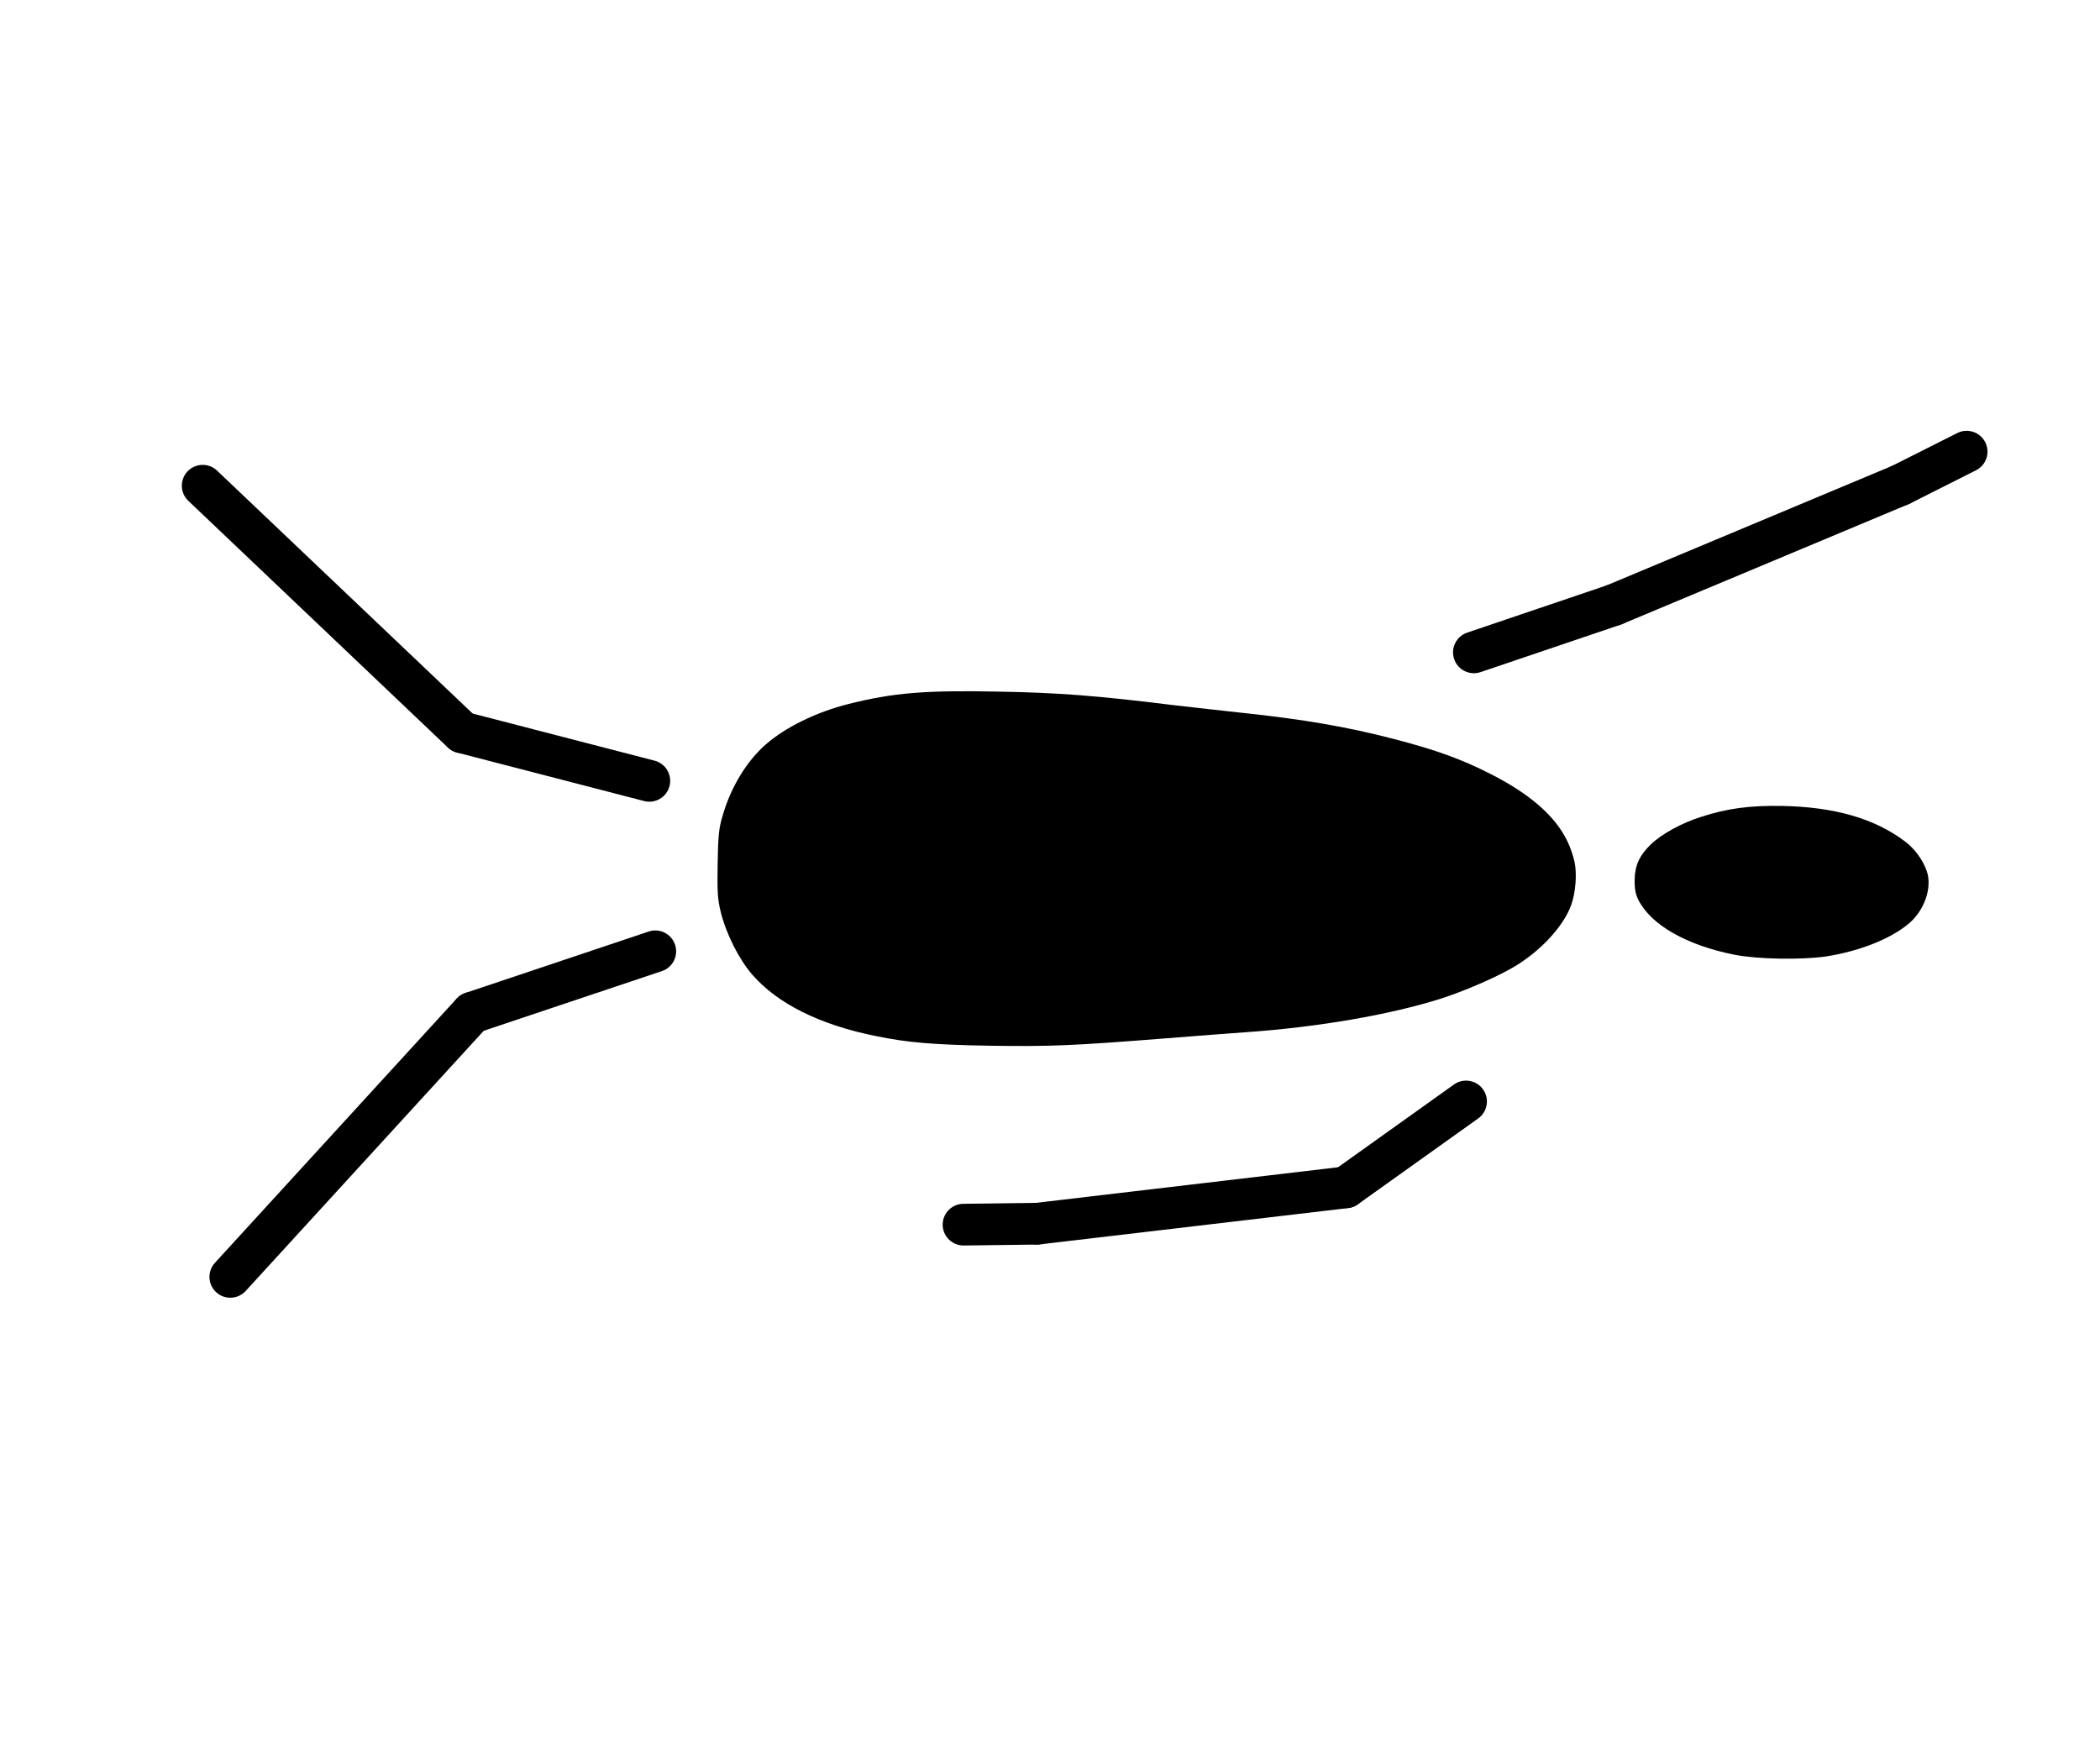
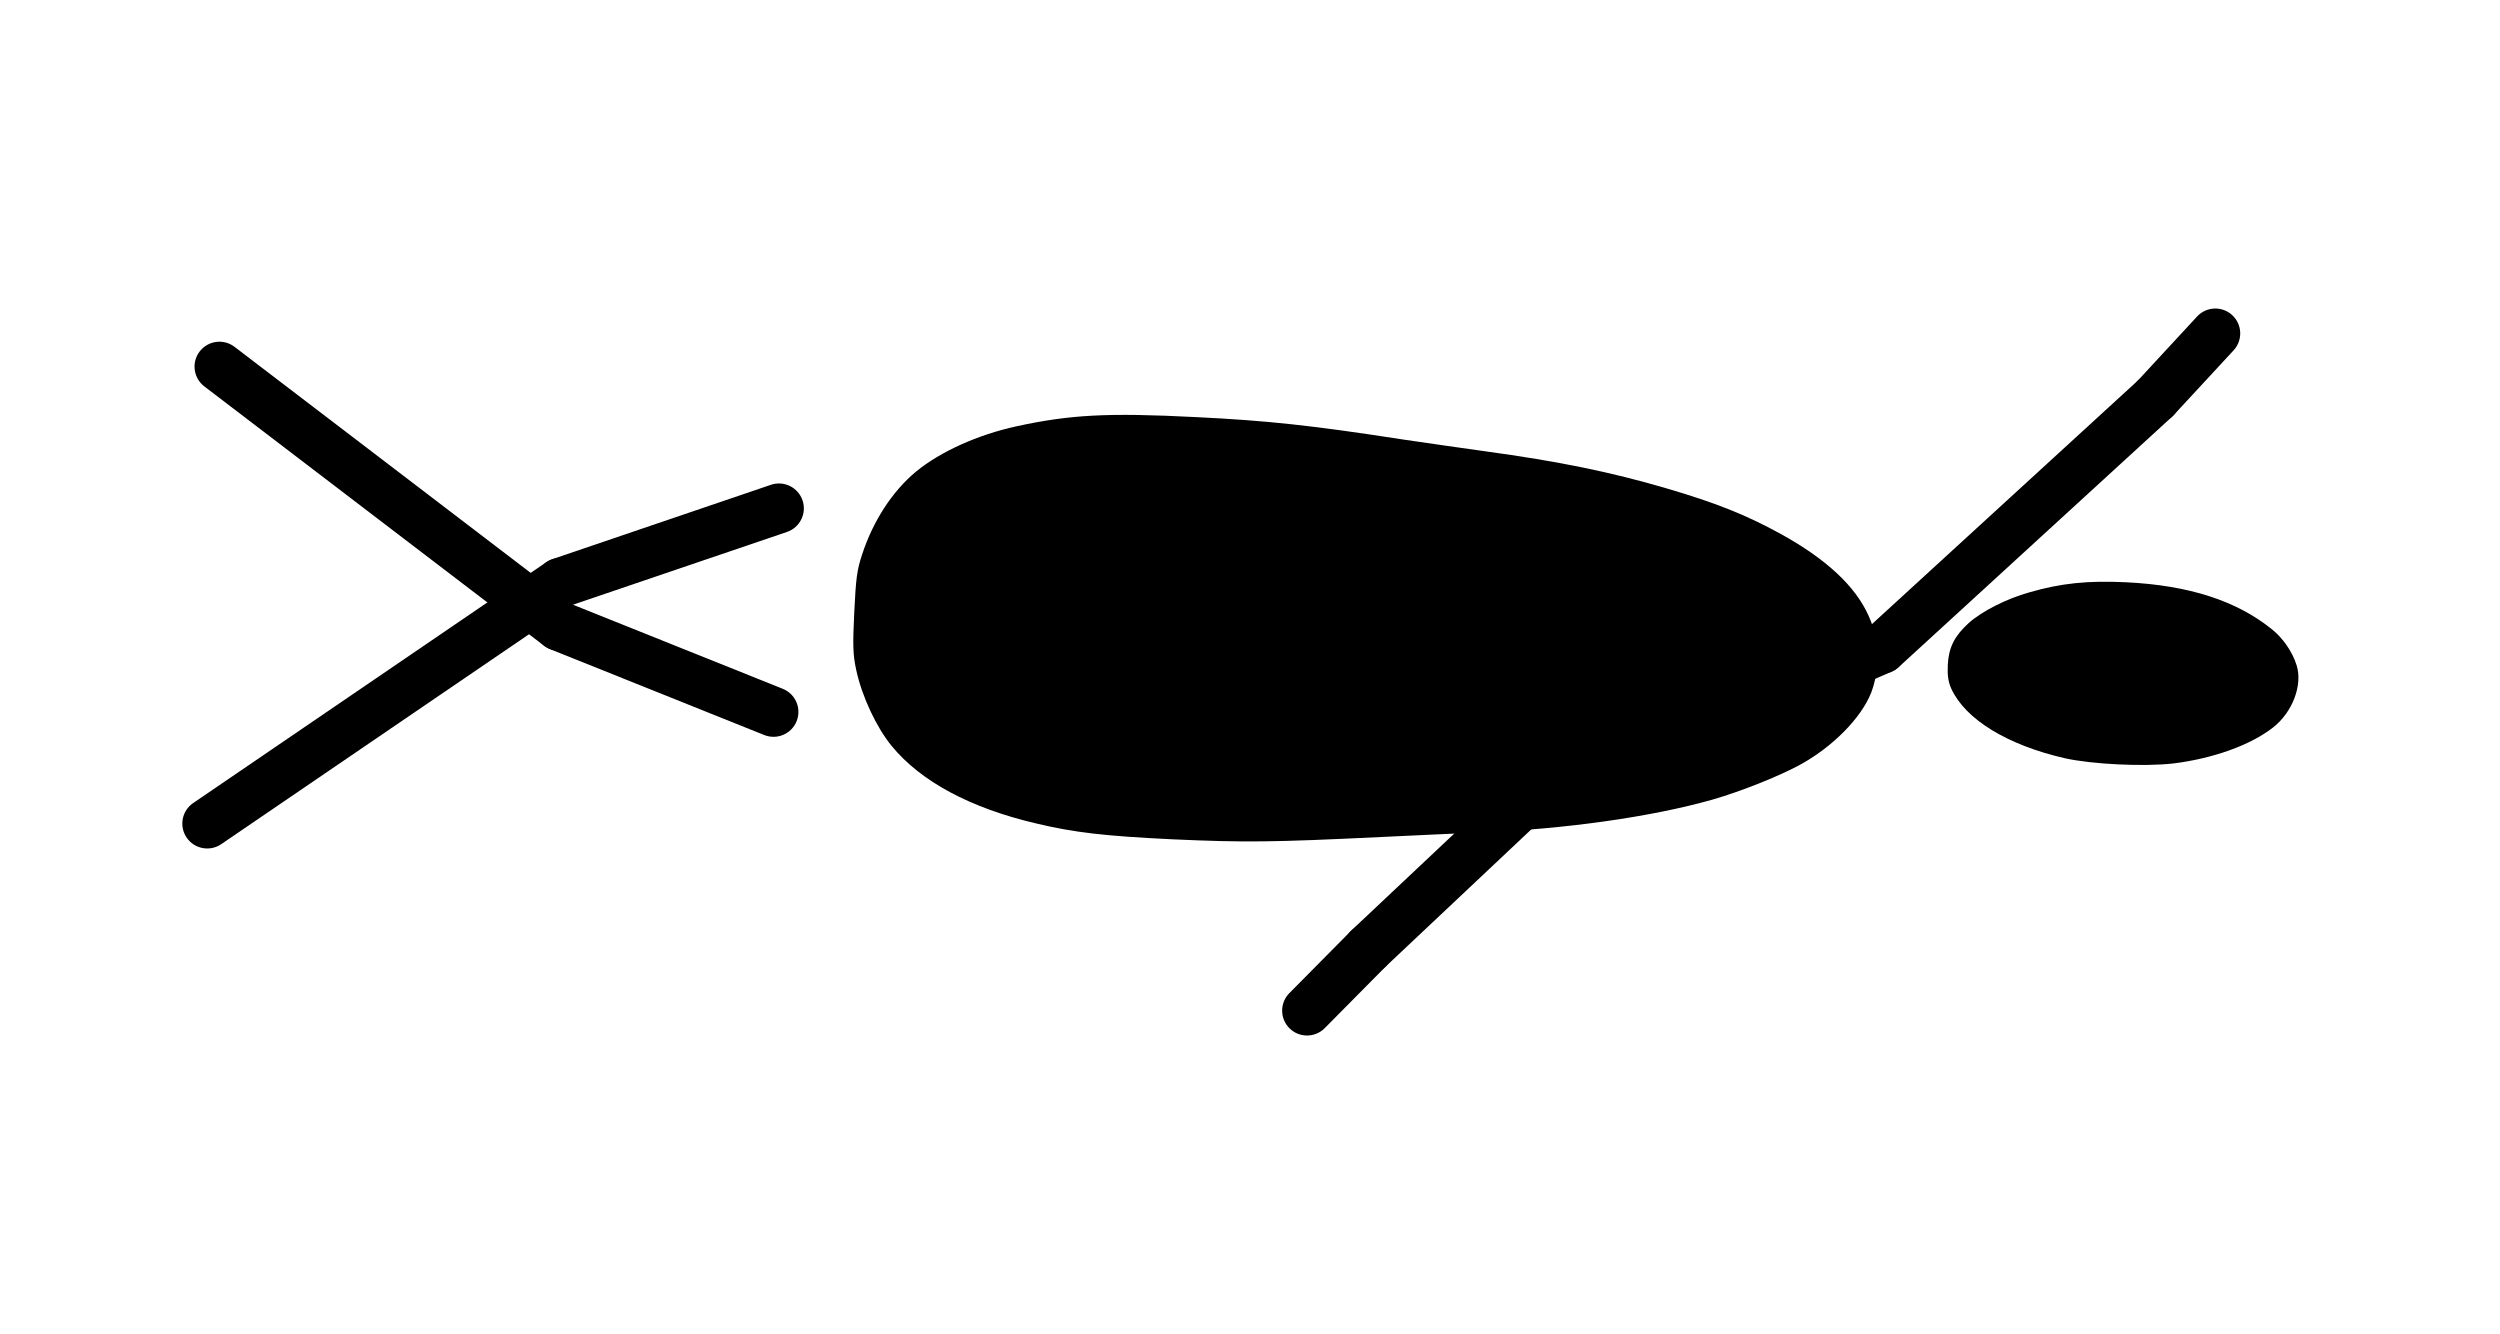
- <svg xmlns="http://www.w3.org/2000/svg" width="554" height="461" viewBox="-445 -40 1108 921" fill="none">
+ <svg xmlns="http://www.w3.org/2000/svg" width="553" height="295" viewBox="-444 119 1105 589" fill="none">
  <g fill="black">
-     <g id="muneco" transform="translate(0 6.928203) rotate(88 172.5 400)">
-       <g id="torso" transform="rotate(3 172.5 639)">
+     <g id="muneco" transform="translate(0 -4.242641) rotate(91.53073 172.5 400)">
+       <g id="torso" transform="rotate(1.232233 172.5 639)">
        <path id="cabeza" d="M165.172 1.101C159.372 3.201 153.472 7.701 149.872 12.701C137.972 28.901 132.172 50.401 132.172 78.201C132.172 95.001 133.972 106.901 138.672 120.601C141.972 130.601 148.172 141.401 153.572 146.801C159.572 152.801 164.872 155.101 172.472 155.101C177.172 155.101 180.072 154.501 182.972 153.001C196.172 146.101 206.572 127.101 211.172 101.401C213.272 89.301 213.272 66.401 211.172 53.501C208.172 36.101 201.472 19.801 193.172 10.201C186.072 1.901 173.672 -2.099 165.172 1.101Z" />
        <path id="cuerpo" d="M163.472 187.001C160.472 187.701 155.472 189.501 152.472 191.101C139.572 197.601 128.072 211.301 117.972 232.101C110.472 247.501 105.772 261.201 100.472 283.201C94.472 308.001 90.873 331.201 87.972 364.201C87.172 373.501 85.573 389.701 84.573 400.201C80.272 440.801 79.073 461.001 79.073 492.701C78.972 531.501 80.672 547.901 86.972 571.401C91.573 588.401 99.772 604.401 109.072 614.701C118.172 624.701 131.872 632.701 146.972 636.801C153.772 638.701 157.572 639.001 172.472 639.001C187.172 639.001 191.272 638.701 197.972 636.901C209.572 633.801 222.772 626.801 230.672 619.701C245.772 606.101 256.472 583.601 261.872 554.201C265.072 537.201 265.972 523.901 265.972 493.701C265.872 461.601 265.172 449.801 260.472 401.201C258.872 384.701 257.072 365.601 256.472 358.701C253.172 320.901 245.972 283.001 236.972 256.201C232.772 243.901 225.472 227.801 219.872 218.501C211.272 204.301 197.772 192.201 186.272 188.301C179.672 186.101 169.872 185.501 163.472 187.001Z" />
      </g>
-       <path id="brazo-izq-1" d="M85.47 233.18L63.04 158.47A11 11 0 0 0 41.97 164.8L64.4 239.51A11 11 0 0 0 85.47 233.18Z" />
-       <path id="brazo-izq-2" d="M62.79 157.75L4.77 4.35A11 11 0 0 0 -15.8 12.14L42.21 165.53A11 11 0 0 0 62.79 157.75Z" />
-       <path id="brazo-izq-3" d="M4.48 3.64L-11.83 -31.78A11 11 0 0 0 -31.82 -22.58L-15.51 12.84A11 11 0 0 0 4.48 3.64Z" />
-       <path id="brazo-der-1" d="M302.44 254.82L345.52 319.85A11 11 0 0 0 363.86 307.7L320.79 242.67A11 11 0 0 0 302.44 254.82Z" />
-       <path id="brazo-der-2" d="M343.72 314.68L357.21 478.12A11 11 0 0 0 379.14 476.32L365.65 312.87A11 11 0 0 0 343.72 314.68Z" />
-       <path id="brazo-der-3" d="M357.18 476.97L356.31 515.96A11 11 0 0 0 378.3 516.46L379.17 477.47A11 11 0 0 0 357.18 476.97Z" />
-       <path id="pierna-izq-1" d="M116.95 670.37L87.94 768.16A11 11 0 0 0 109.03 774.42L138.05 676.63A11 11 0 0 0 116.95 670.37Z" />
-       <path id="pierna-izq-2" d="M90.78 763.43L-44.13 895.8A11 11 0 0 0 -28.72 911.5L106.19 779.14A11 11 0 0 0 90.78 763.43Z" />
-       <path id="pierna-der-1" d="M206.95 676.63L235.97 774.42A11 11 0 0 0 257.06 768.16L228.05 670.37A11 11 0 0 0 206.95 676.63Z" />
-       <path id="pierna-der-2" d="M238.81 779.14L373.72 911.5A11 11 0 0 0 389.13 895.8L254.22 763.43A11 11 0 0 0 238.81 779.14Z" />
+       <path id="brazo-izq-1" d="M143.77 235.53L190.51 297.97A11 11 0 0 0 208.13 284.79L161.38 222.34A11 11 0 0 0 143.77 235.53Z" />
+       <path id="brazo-izq-2" d="M191.52 299.13L307.11 415.47A11 11 0 0 0 322.72 399.96L207.12 283.63A11 11 0 0 0 191.52 299.13Z" />
+       <path id="brazo-izq-3" d="M307.39 415.73L335.83 442.42A11 11 0 0 0 350.88 426.38L322.44 399.69A11 11 0 0 0 307.39 415.73Z" />
+       <path id="brazo-der-1" d="M219.47 250.6L186.5 179.91A11 11 0 0 0 166.56 189.2L199.53 259.9A11 11 0 0 0 219.47 250.6Z" />
+       <path id="brazo-der-2" d="M184.44 176.91L70.48 58.97A11 11 0 0 0 54.66 74.26L168.62 192.2A11 11 0 0 0 184.44 176.91Z" />
+       <path id="brazo-der-3" d="M69.82 58.35L40.49 32.64A11 11 0 0 0 25.99 49.19L55.32 74.89A11 11 0 0 0 69.82 58.35Z" />
+       <path id="pierna-izq-1" d="M117.18 677.32L152.59 772.97A11 11 0 0 0 173.23 765.34L137.82 669.68A11 11 0 0 0 117.18 677.32Z" />
+       <path id="pierna-izq-2" d="M153.99 775.59L264.61 928.84A11 11 0 0 0 282.45 915.96L171.83 762.72A11 11 0 0 0 153.99 775.59Z" />
+       <path id="pierna-der-1" d="M207.18 669.68L171.77 765.34A11 11 0 0 0 192.41 772.97L227.82 677.32A11 11 0 0 0 207.18 669.68Z" />
+       <path id="pierna-der-2" d="M173.17 762.72L62.55 915.96A11 11 0 0 0 80.39 928.84L191.01 775.59A11 11 0 0 0 173.17 762.72Z" />
    </g>
  </g>
</svg>
